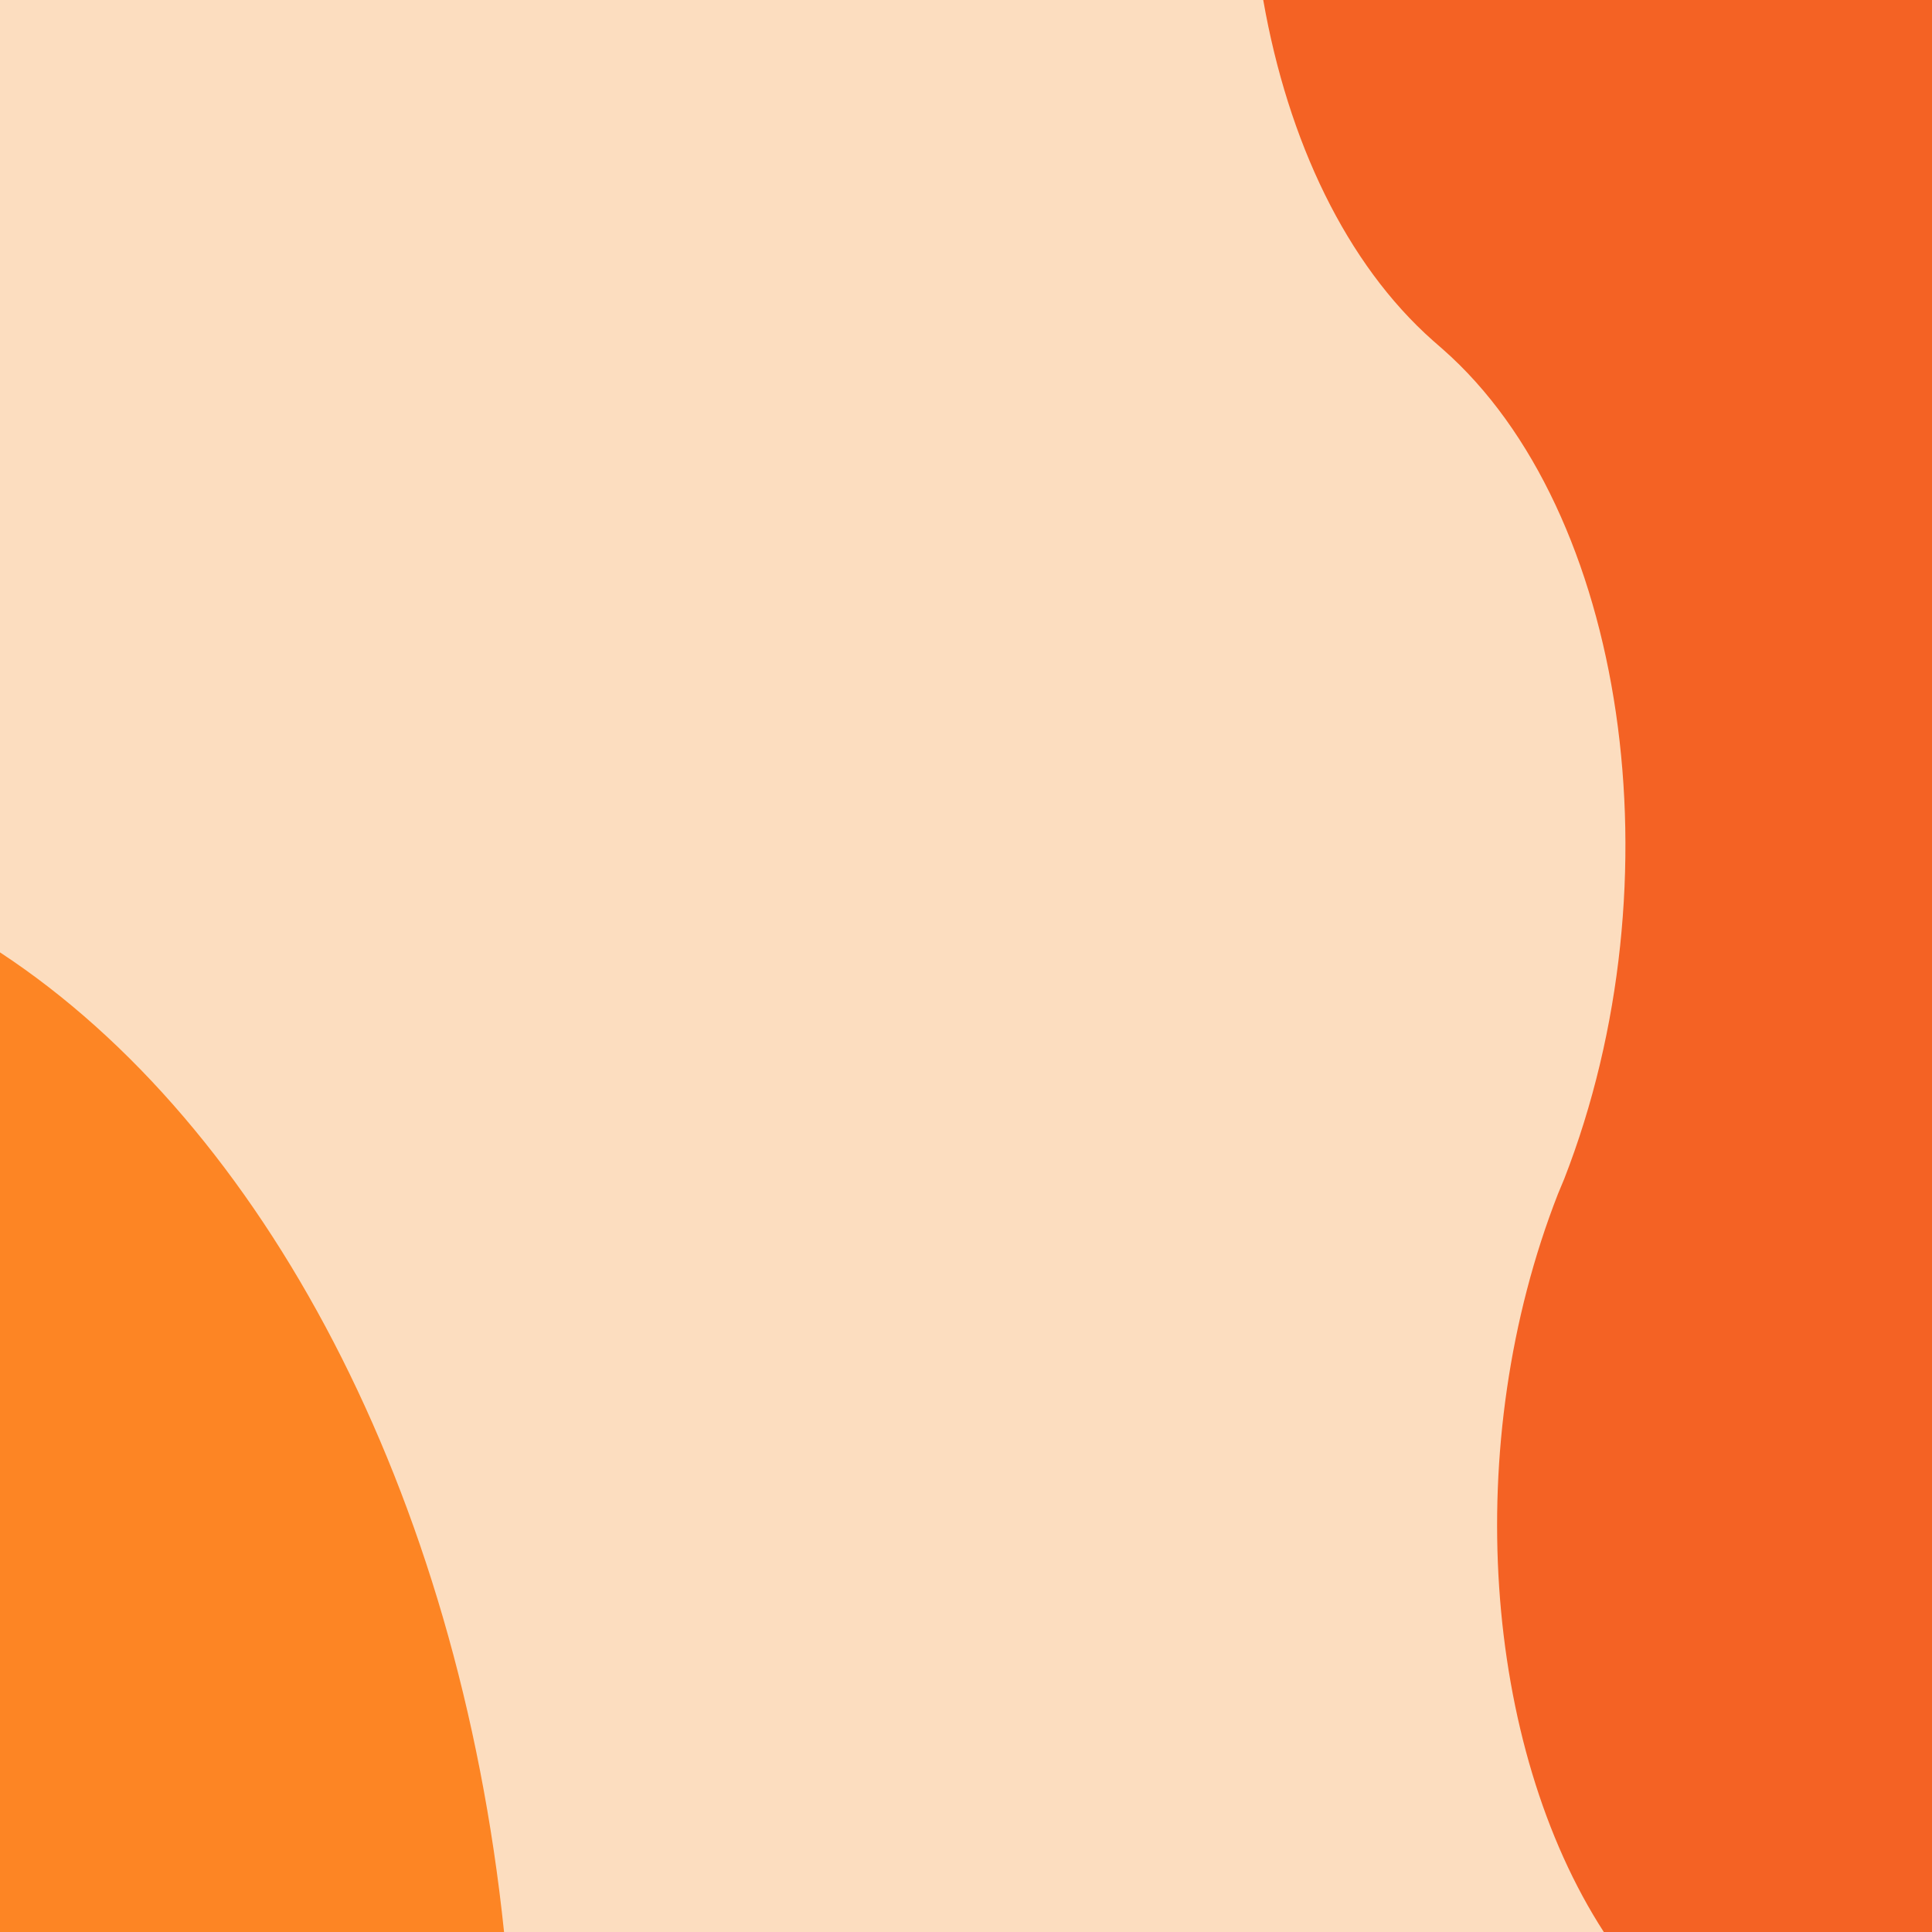
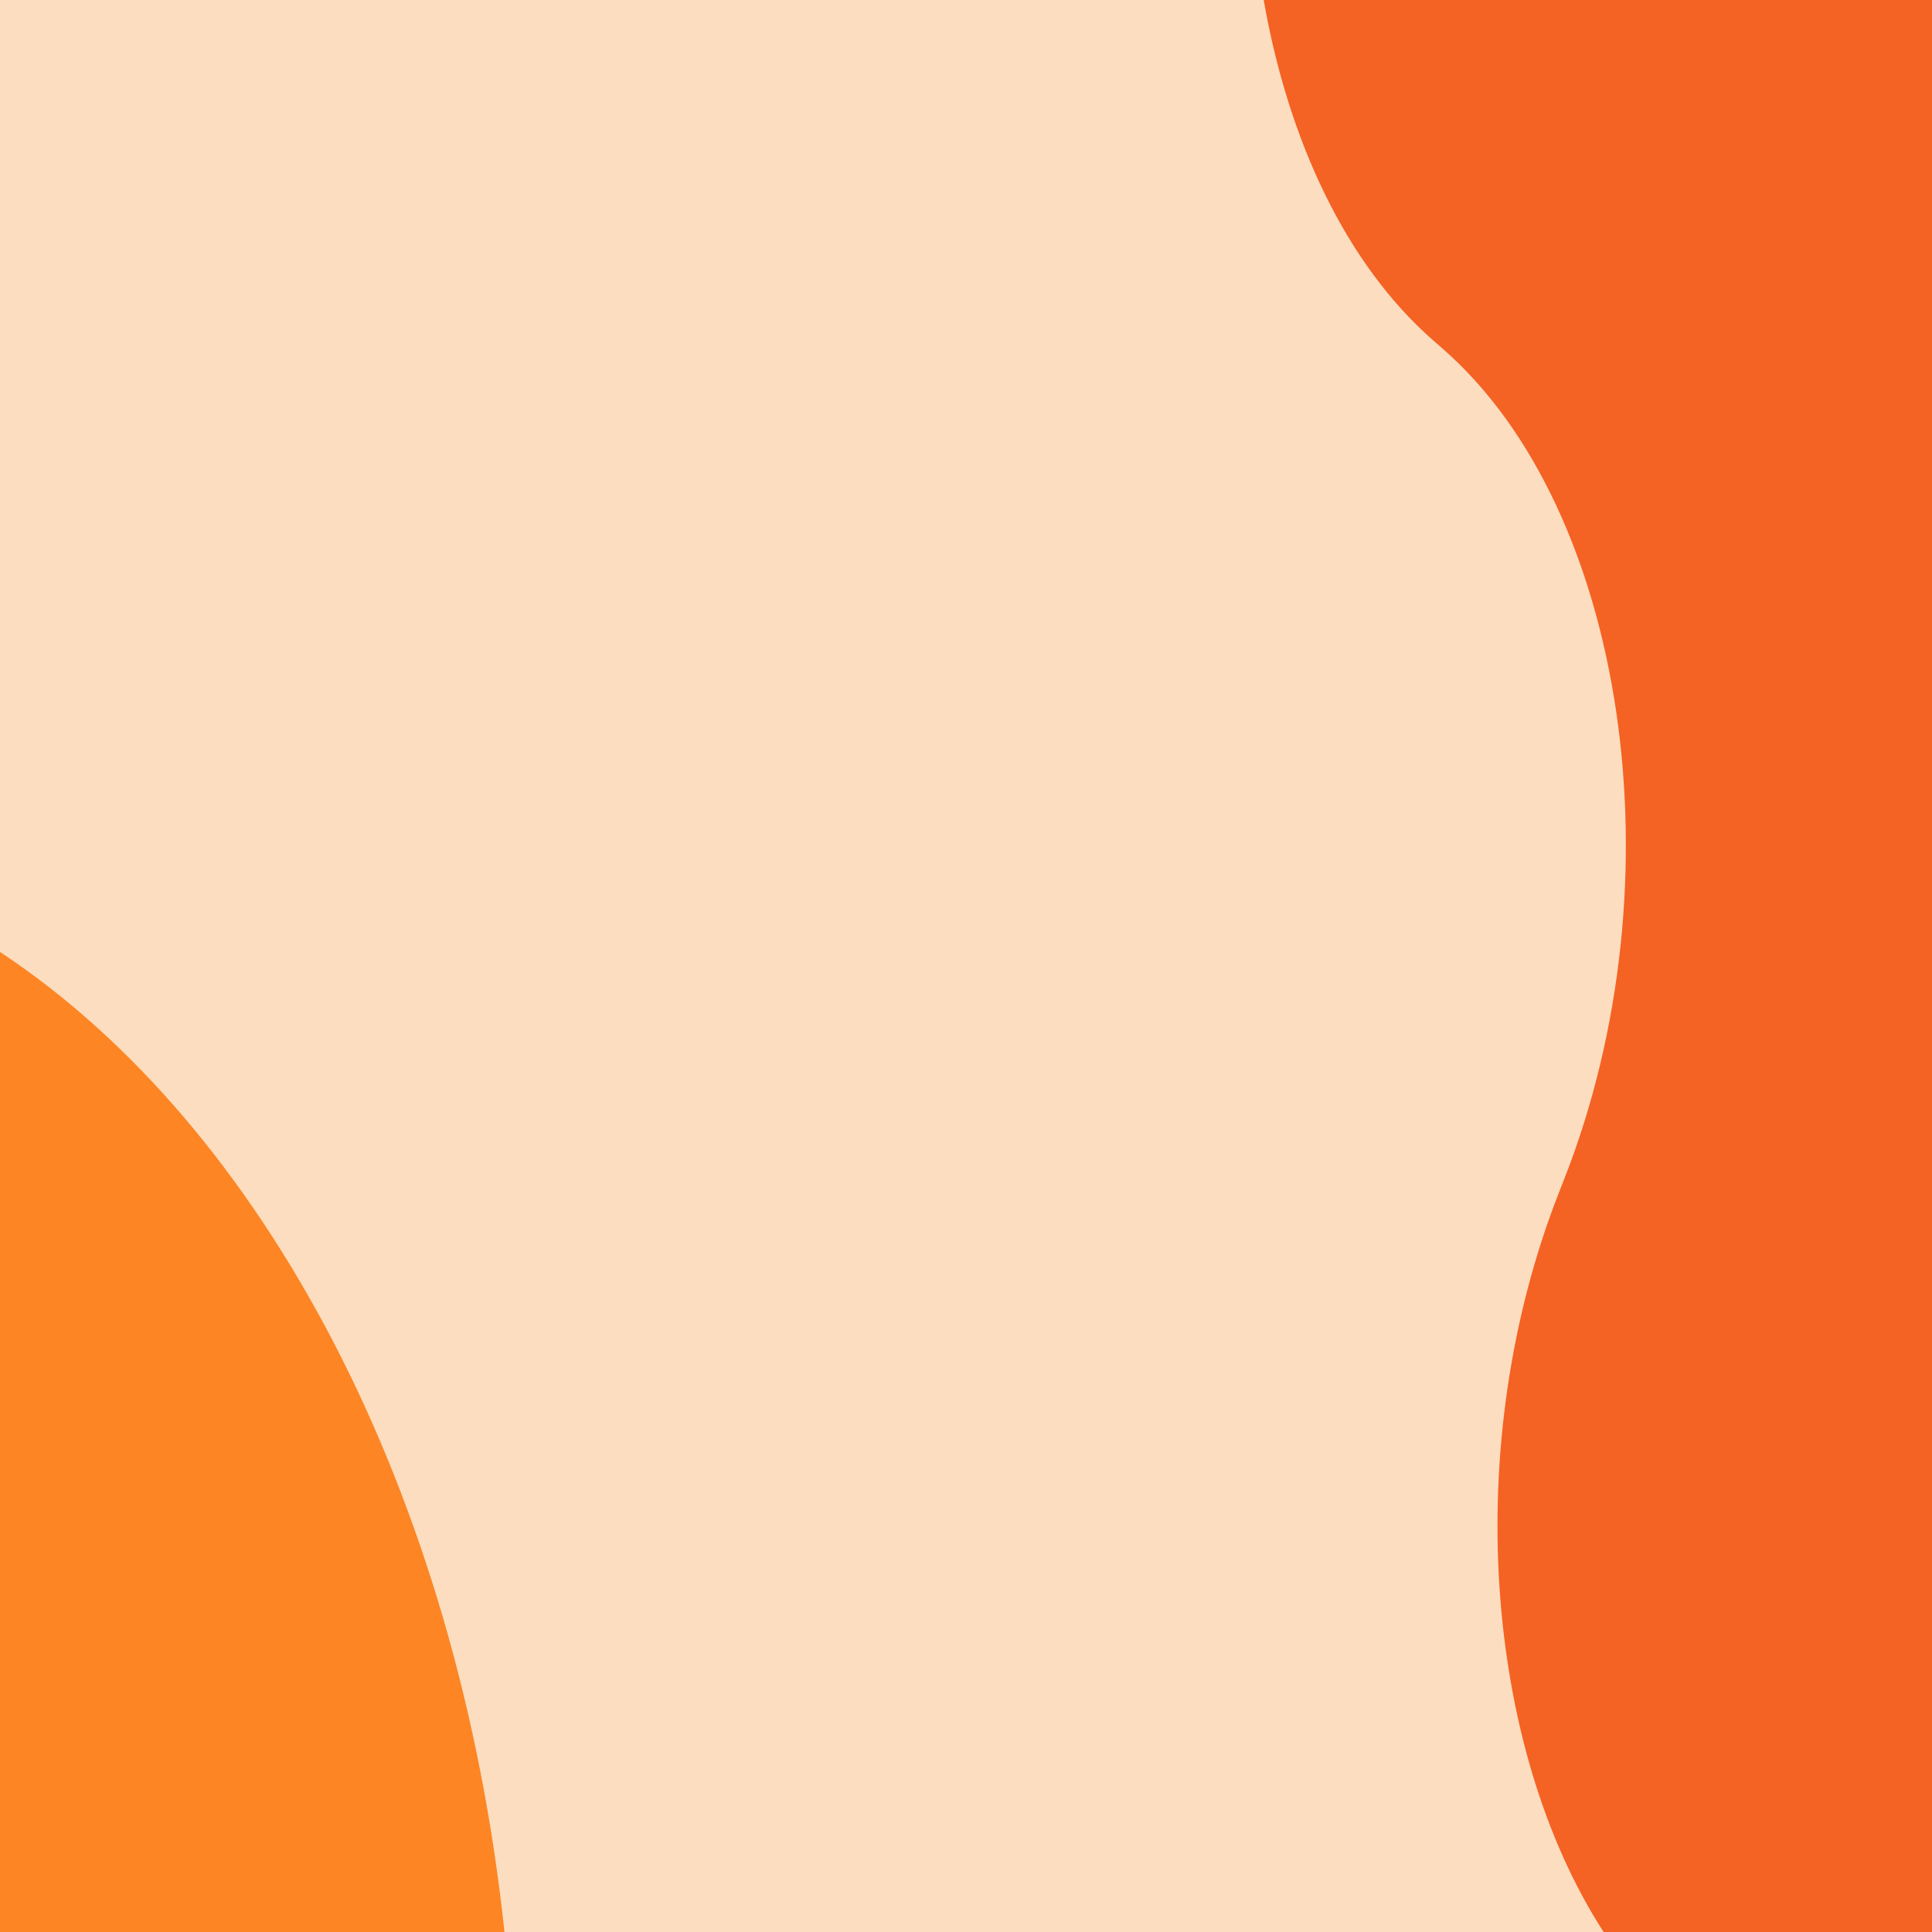
- <svg xmlns="http://www.w3.org/2000/svg" version="1.1" id="Layer_1" x="0px" y="0px" viewBox="0 0 156 156" style="enable-background:new 0 0 156 156;" xml:space="preserve">
-   <style type="text/css">
- 	.st0{fill:#FCDDBF;}
- 	.st1{fill:#F46224;}
- 	.st2{fill:#FD8524;}
- </style>
-   <path class="st0" d="M0,0h156v156H0V0z" />
-   <path class="st1" d="M129.5,156H156V0h-54c2,11.4,6.7,21.3,13.7,27.5l0.8,0.7c14.8,13,19.2,42.9,9.8,67l-0.5,1.2  C117.9,116.6,119.8,141,129.5,156L129.5,156z" />
-   <path class="st2" d="M40.7,156H0V76.9C21.3,90.9,37,120.5,40.7,156z" />
+ <svg xmlns="http://www.w3.org/2000/svg" id="a" viewBox="0 0 1024 1024">
+   <path d="M0,0h1024v1024H0V0Z" fill="#fcddbf" stroke-width="0" />
+   <path d="M849.96,1024h174.04V0h-354.21c13.01,74.56,43.74,140.12,89.94,180.51l4.97,4.35c97.39,85.14,126.3,281.92,64.59,439.49l-3.14,8.03c-52.01,132.8-39.65,293.43,23.81,391.63h0Z" fill="#f46224" stroke-width="0" />
+   <path d="M267.38,1024H0V504.56c139.63,92.25,242.67,286.26,267.38,519.44Z" fill="#fd8524" stroke-width="0" />
</svg>
